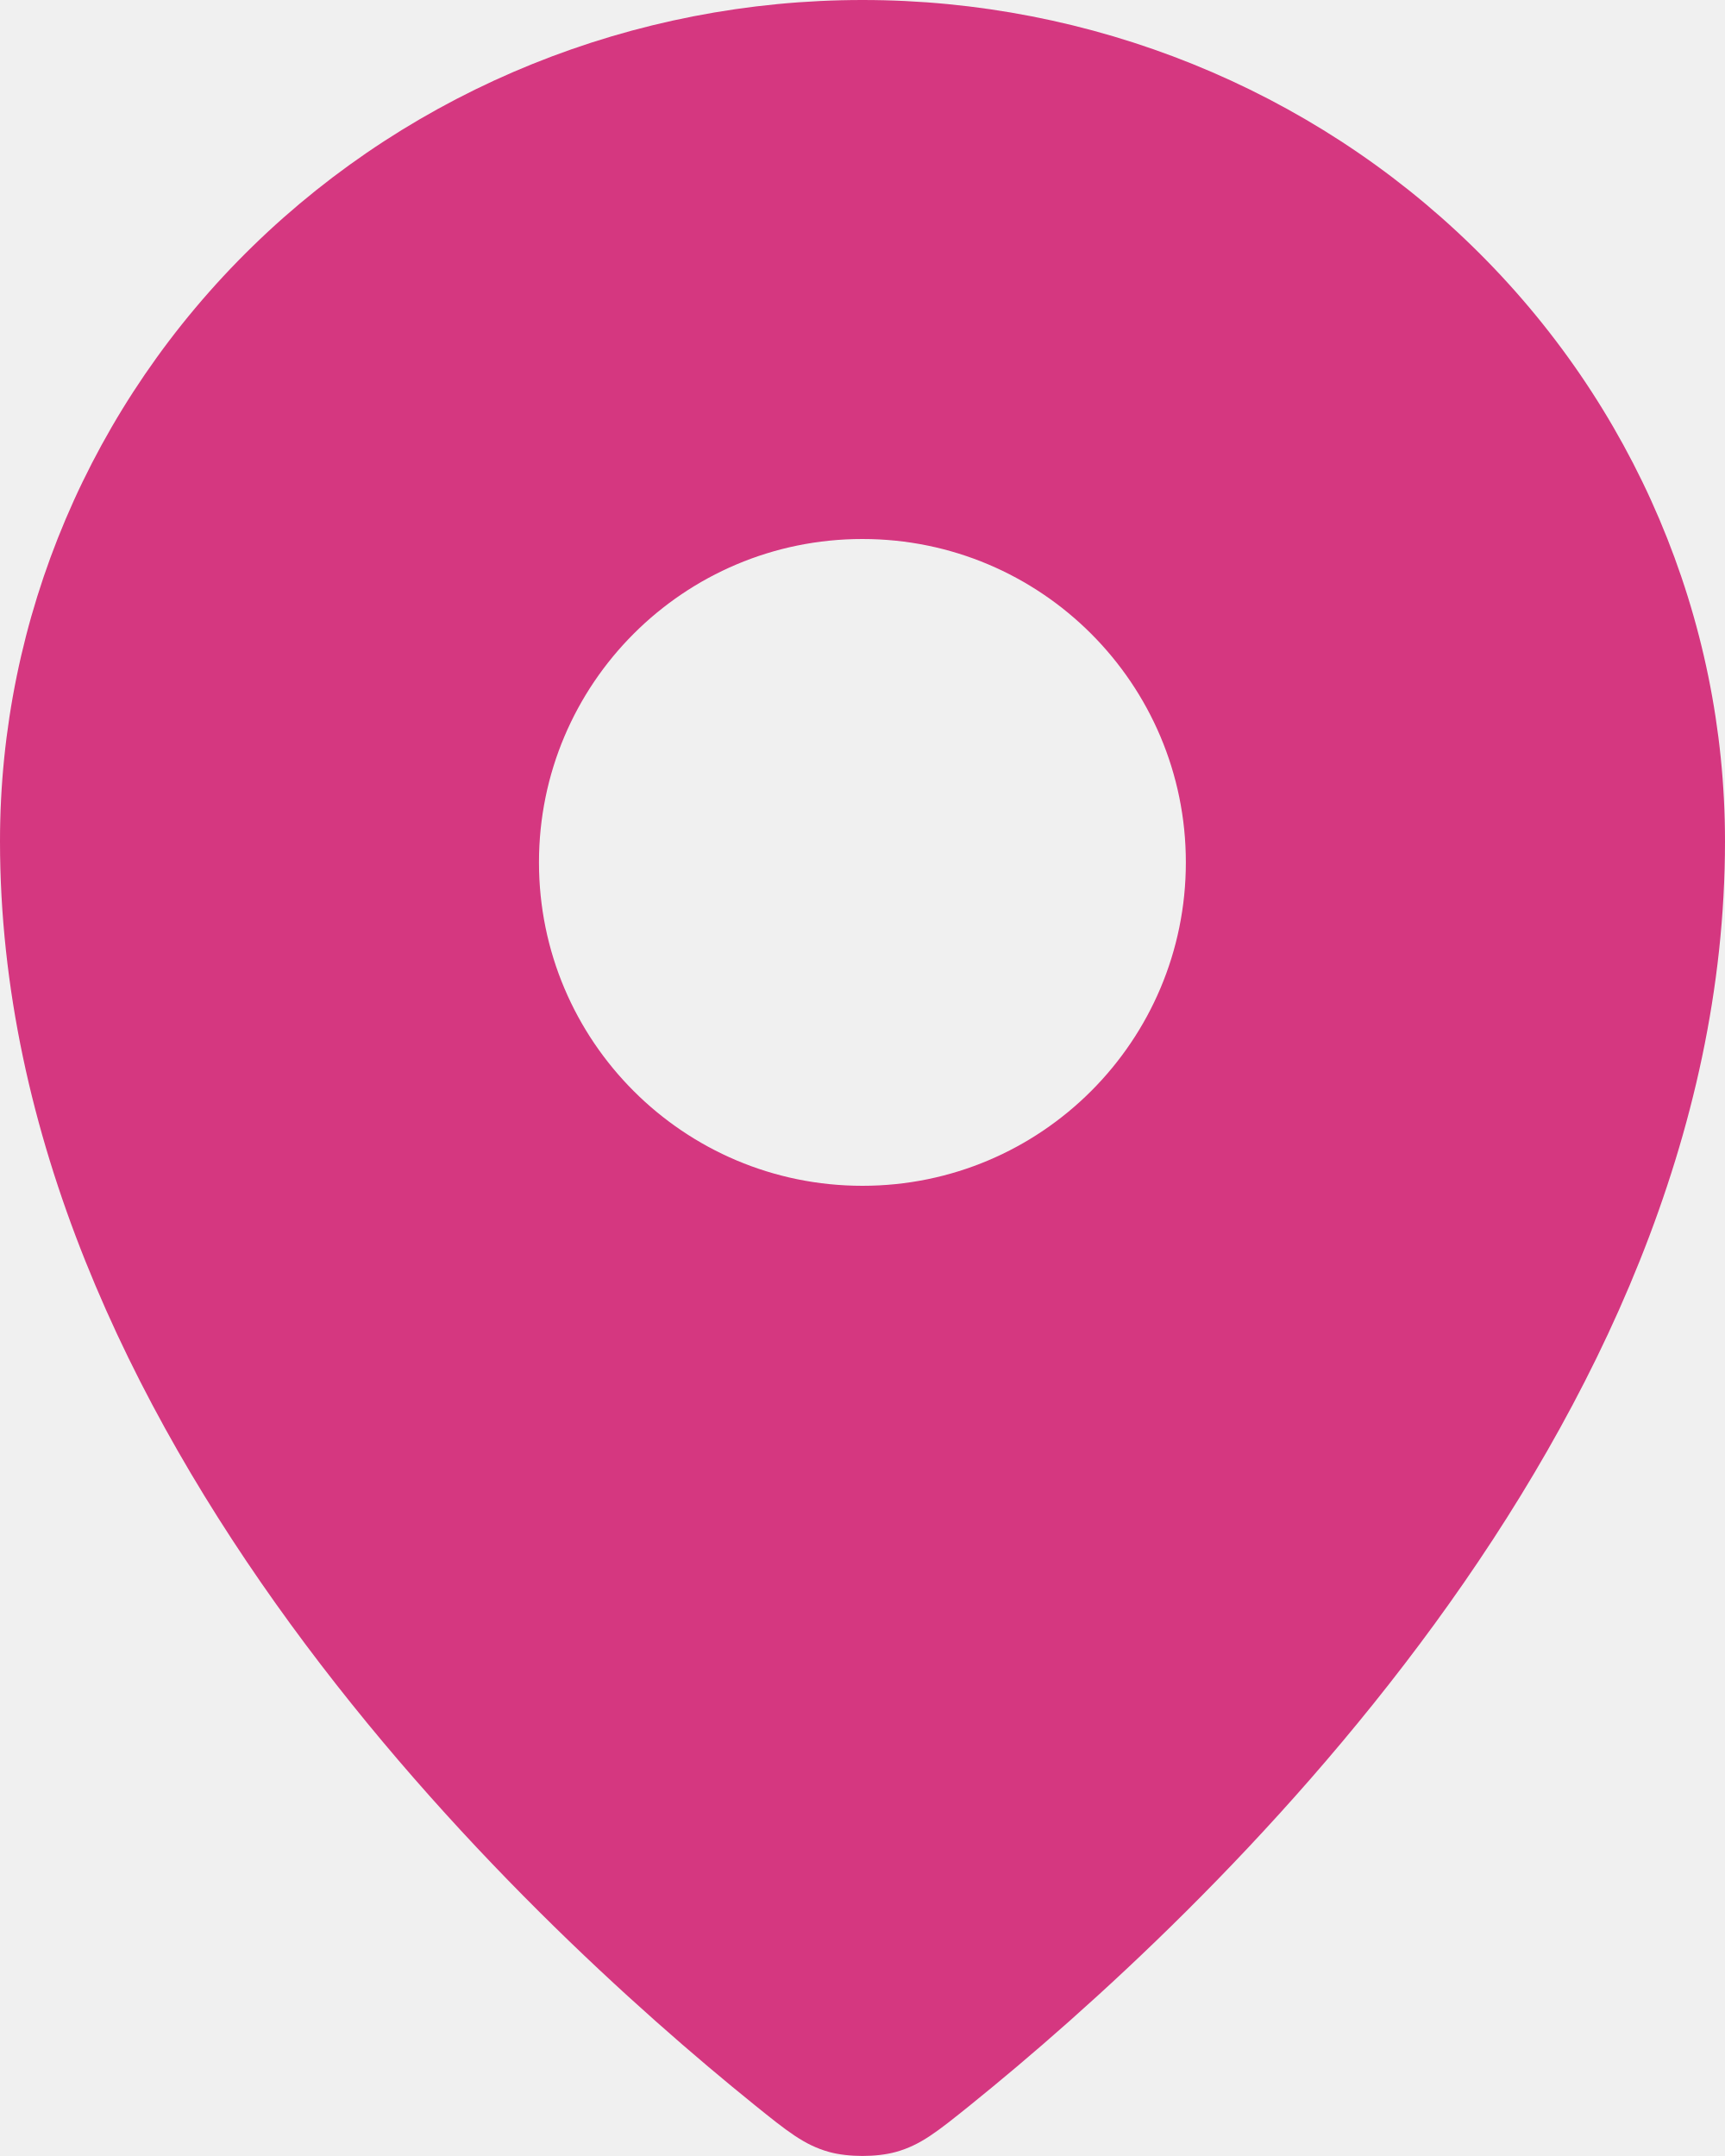
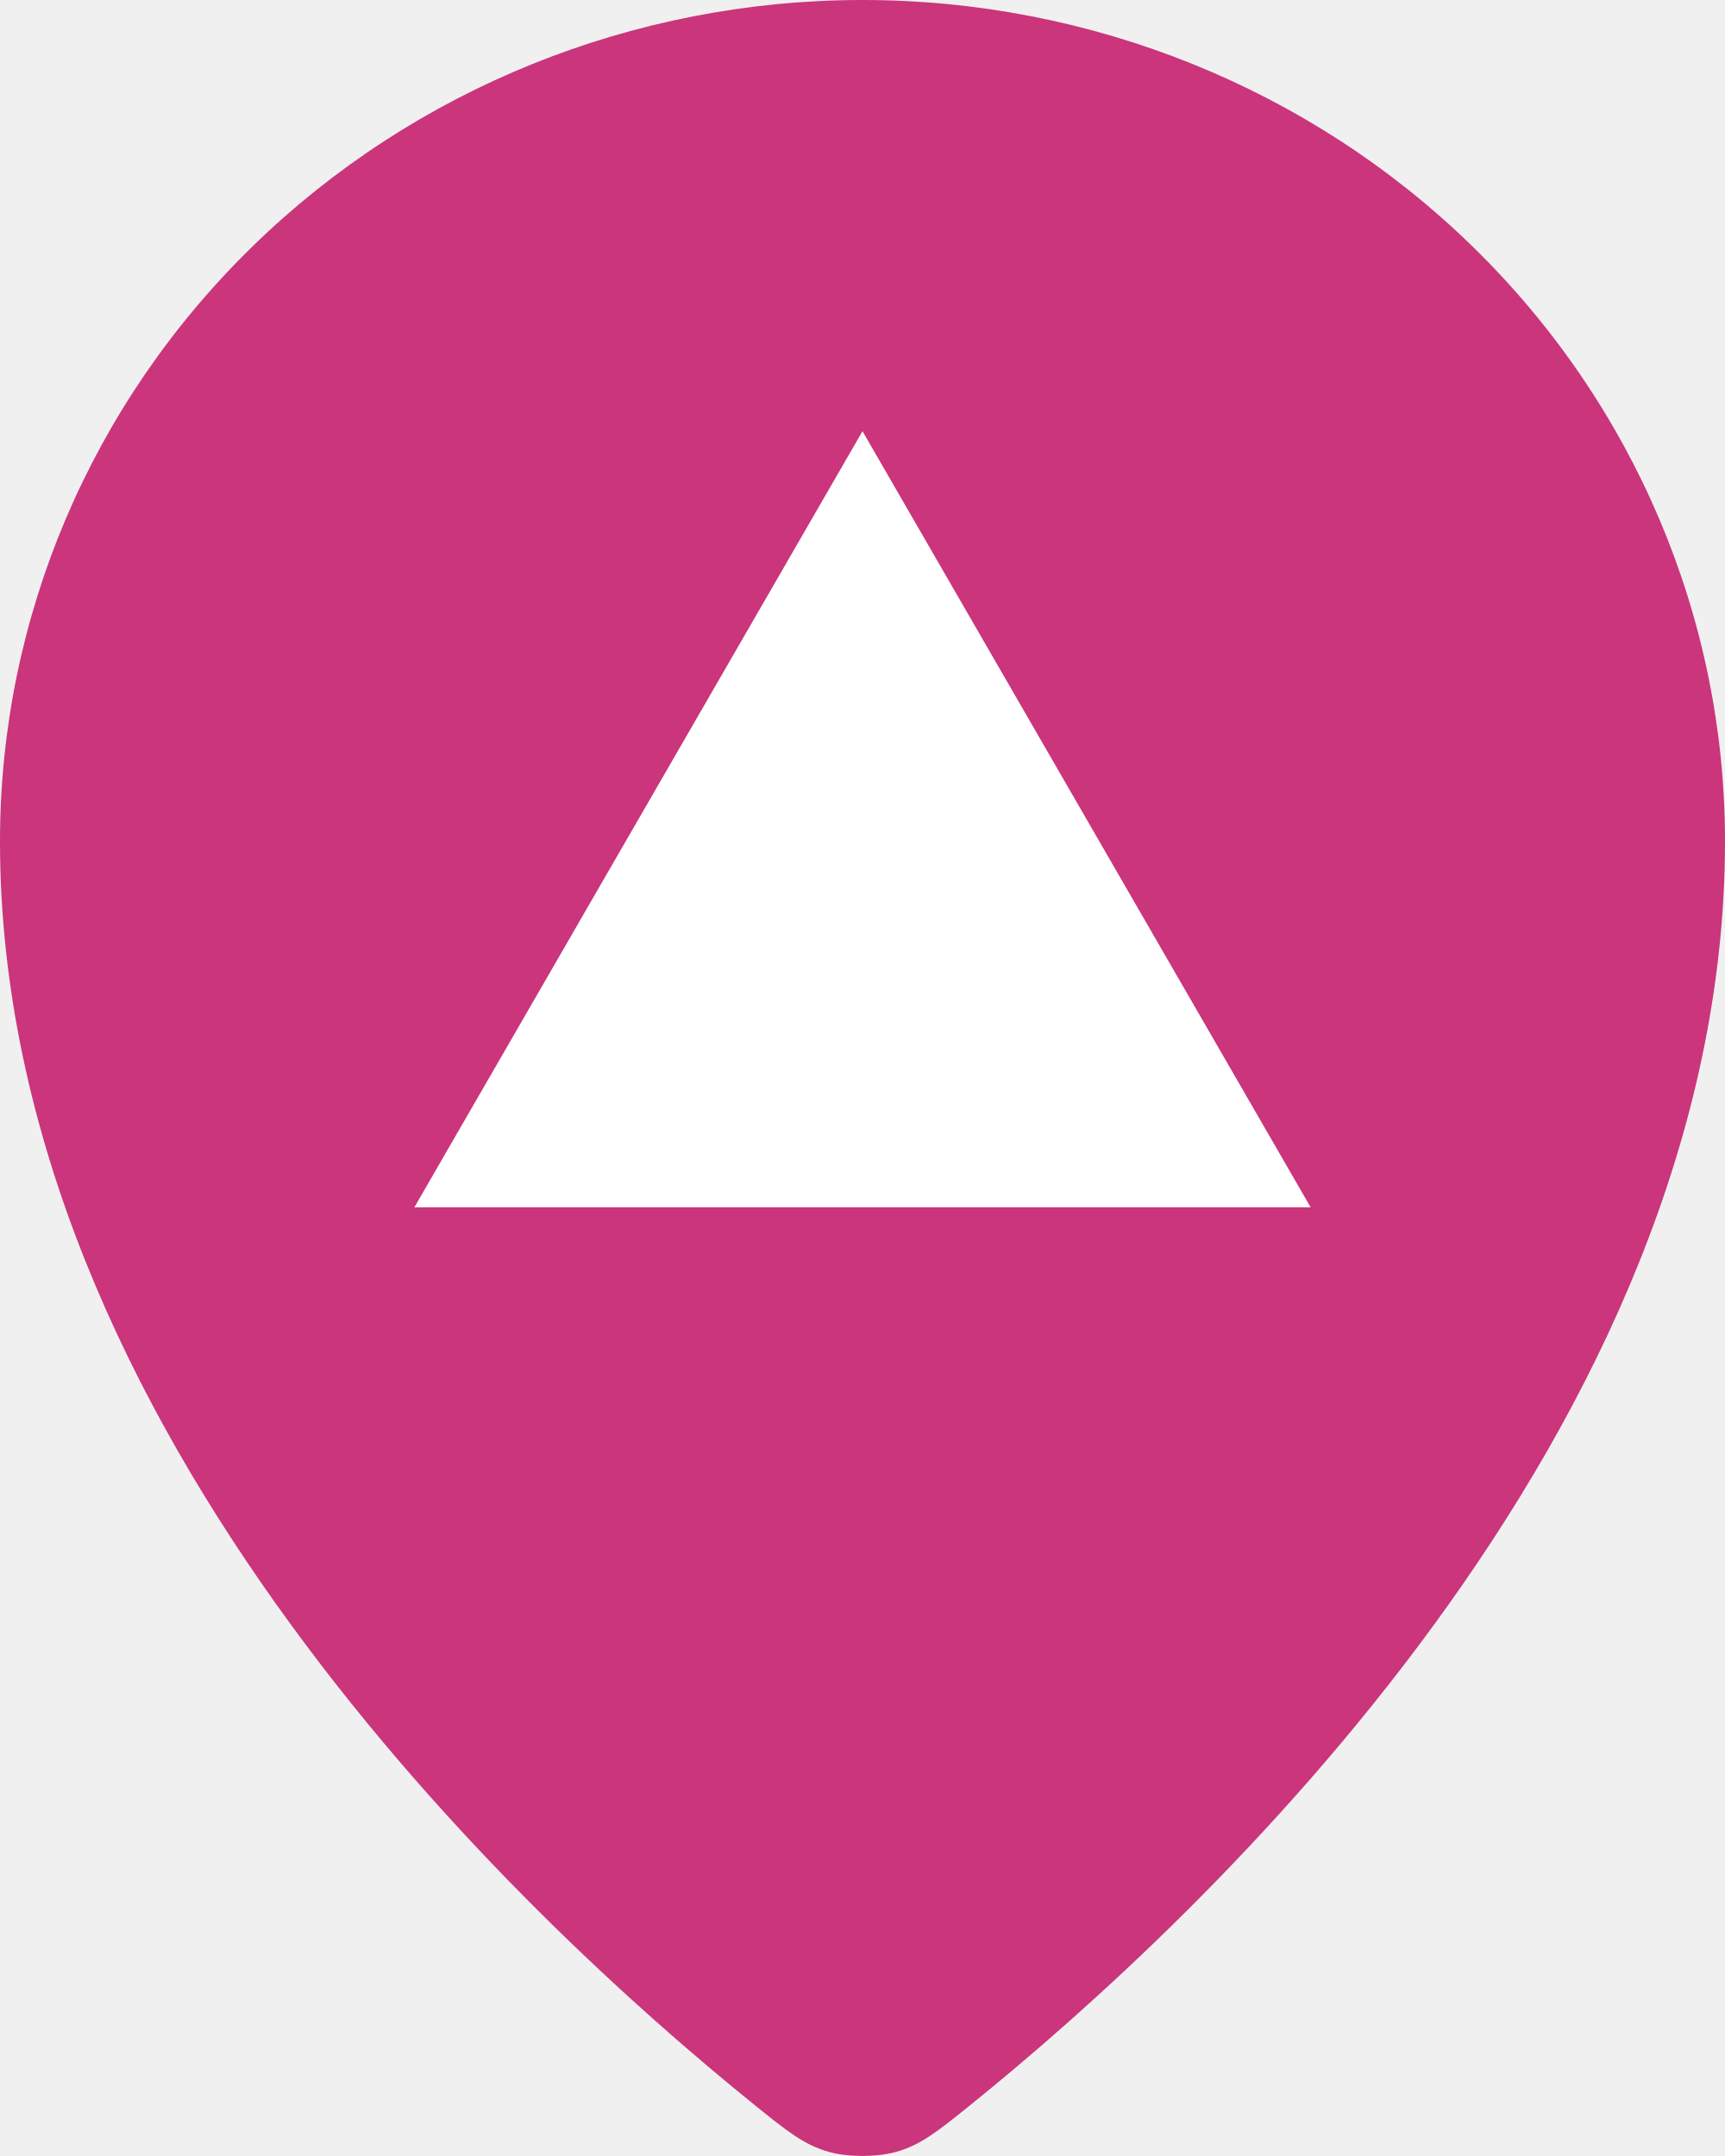
<svg xmlns="http://www.w3.org/2000/svg" width="20" height="25" viewBox="0 0 20 25" fill="none">
-   <path d="M10 0C12.652 0 15.196 1.027 17.071 2.856C18.947 4.685 20 7.166 20 9.753C20 16.588 13.937 22.24 11.253 24.407C10.867 24.718 10.674 24.873 10.387 24.953C10.164 25.015 9.835 25.015 9.612 24.953C9.326 24.873 9.131 24.717 8.747 24.407C6.063 22.24 0 16.588 0 9.753C0 7.166 1.053 4.685 2.929 2.856C4.804 1.027 7.348 4.46345e-05 10 0ZM9.999 6.25C7.928 6.25 6.249 7.929 6.249 10C6.249 12.071 7.928 13.75 9.999 13.75C12.07 13.75 13.749 12.071 13.749 10C13.749 7.929 12.07 6.25 9.999 6.25Z" fill="#D53780" />
+   <circle cx="10" cy="11" r="8" fill="white" />
+   <path d="M10 0C12.652 0 15.196 1.027 17.071 2.856C18.947 4.685 20 7.166 20 9.753C20 16.588 13.937 22.24 11.253 24.407C10.867 24.718 10.674 24.873 10.387 24.953C10.164 25.015 9.835 25.015 9.612 24.953C9.326 24.873 9.131 24.717 8.747 24.407C6.063 22.24 0 16.588 0 9.753C0 7.166 1.053 4.685 2.929 2.856C4.804 1.027 7.348 4.45903e-05 10 0ZM4.804 14H15.196L10 5L4.804 14Z" fill="#CA357C" />
</svg>
